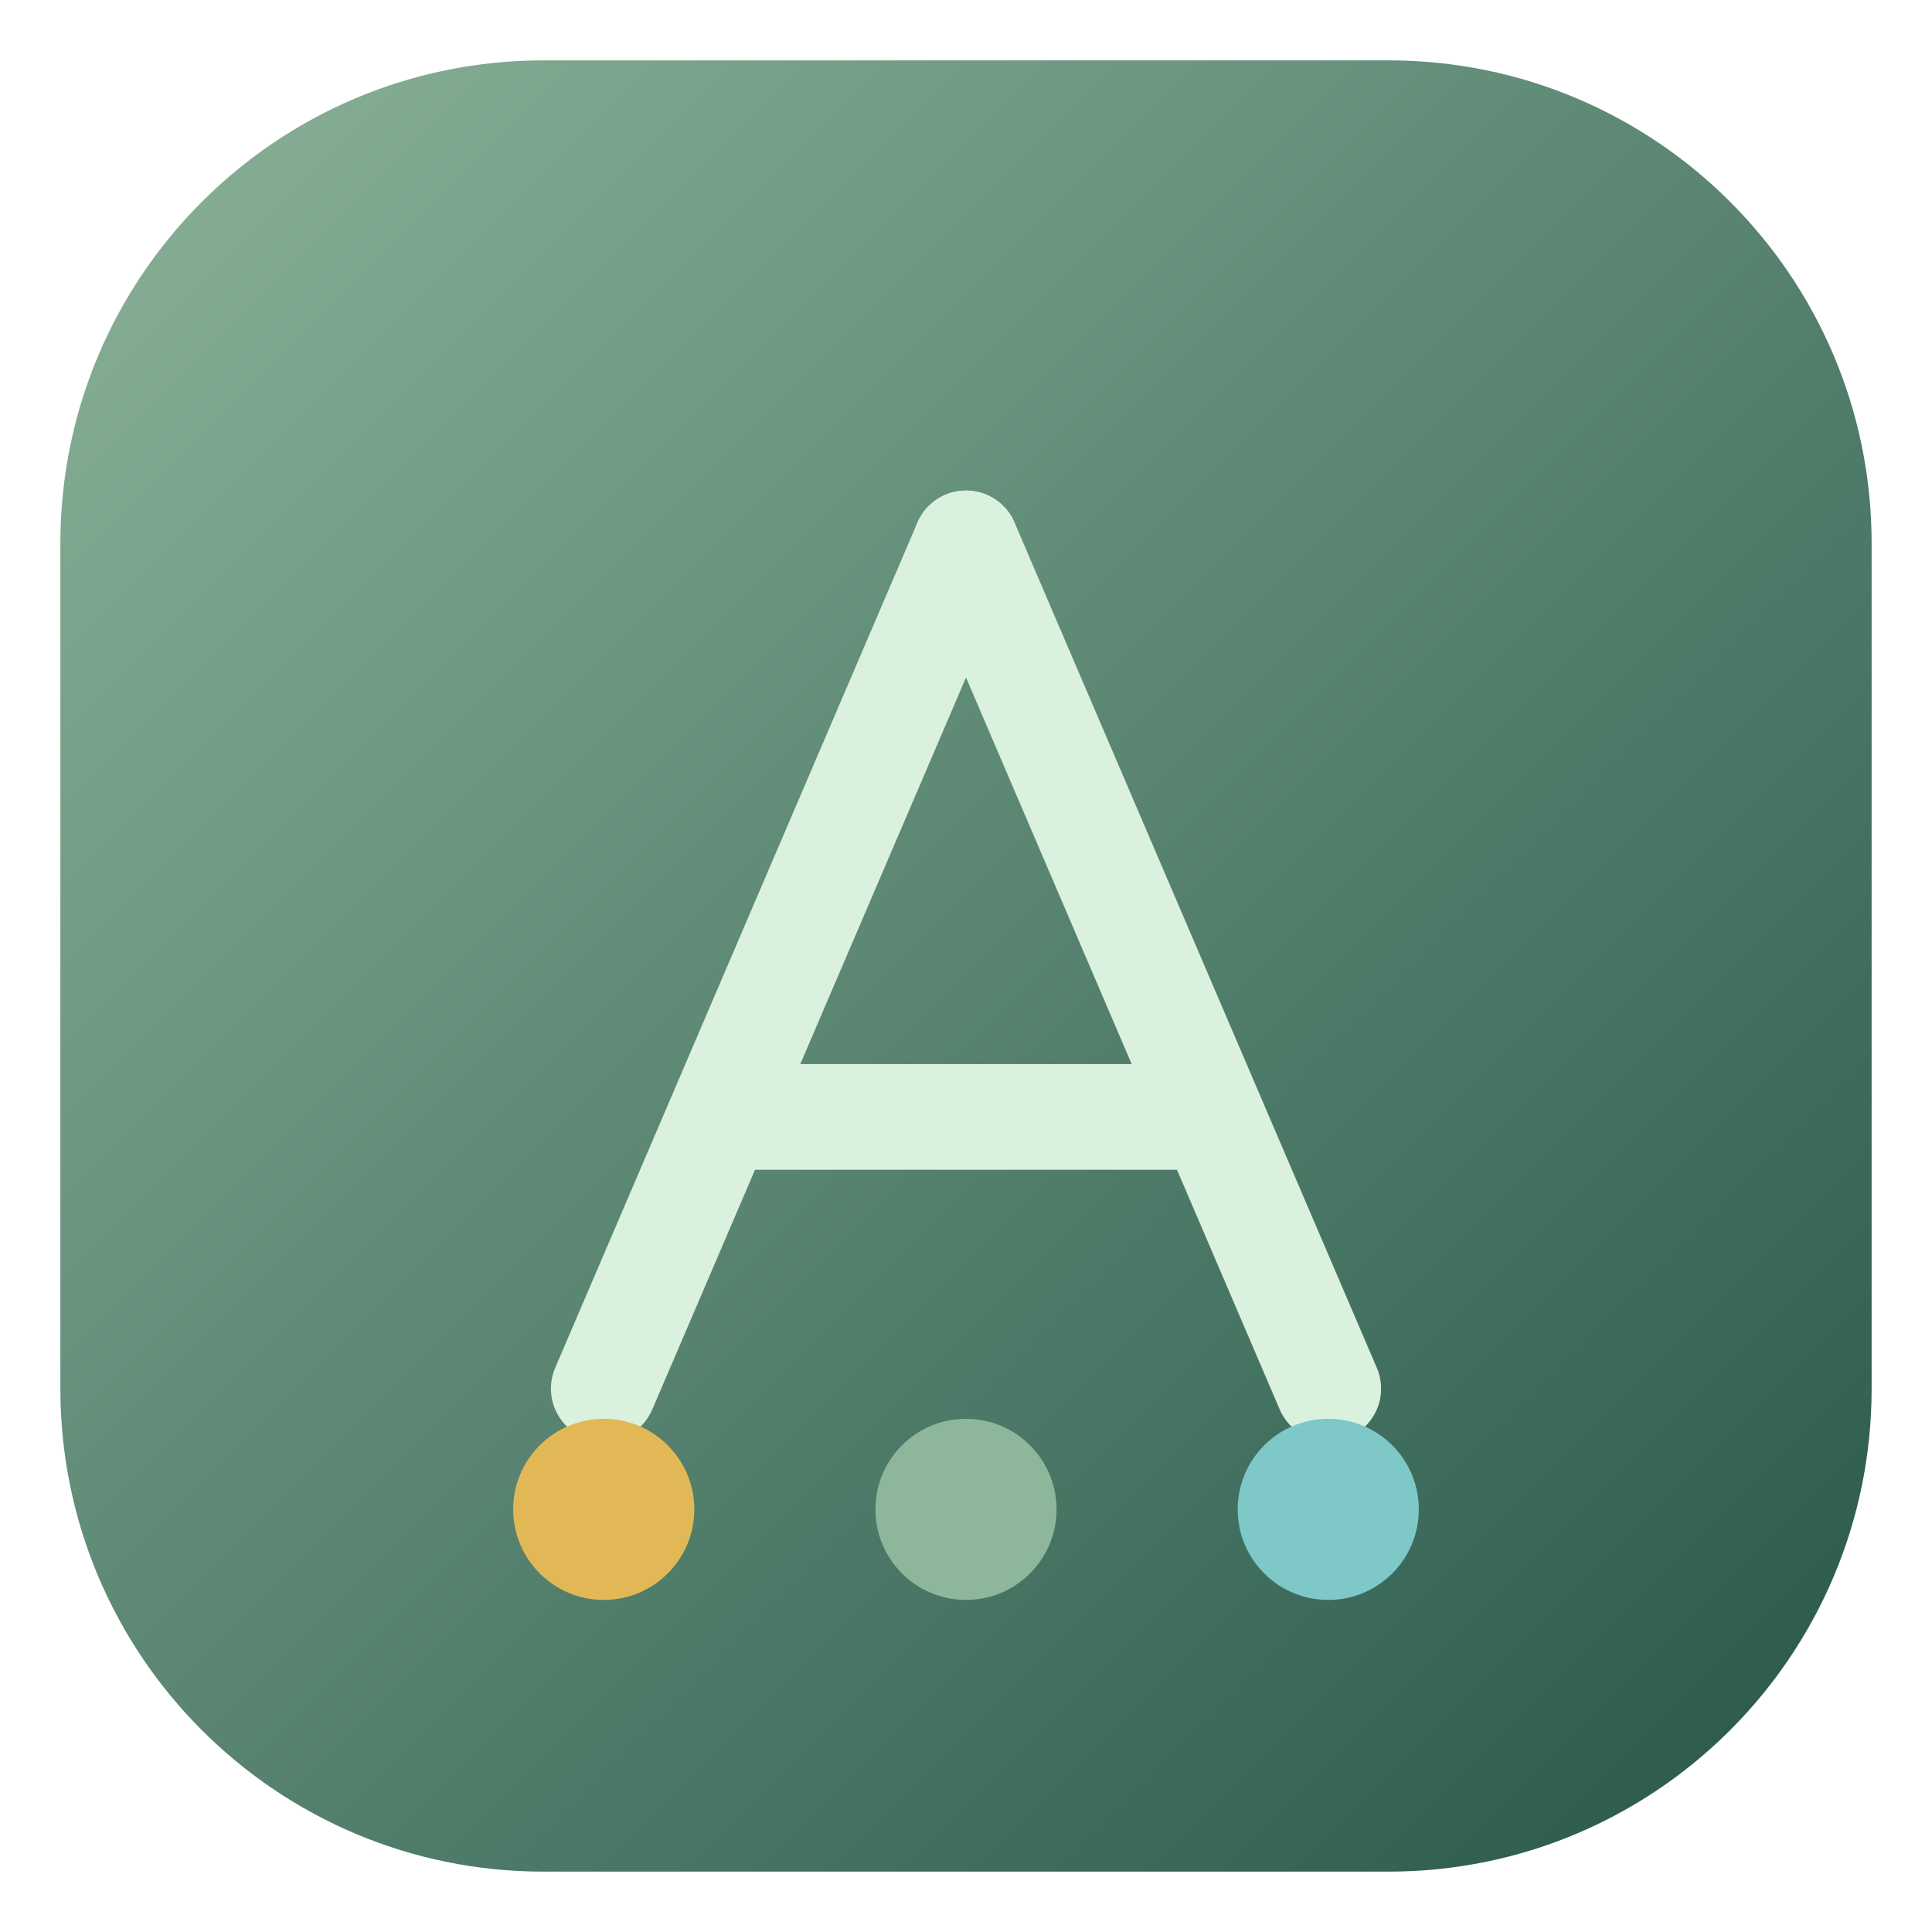
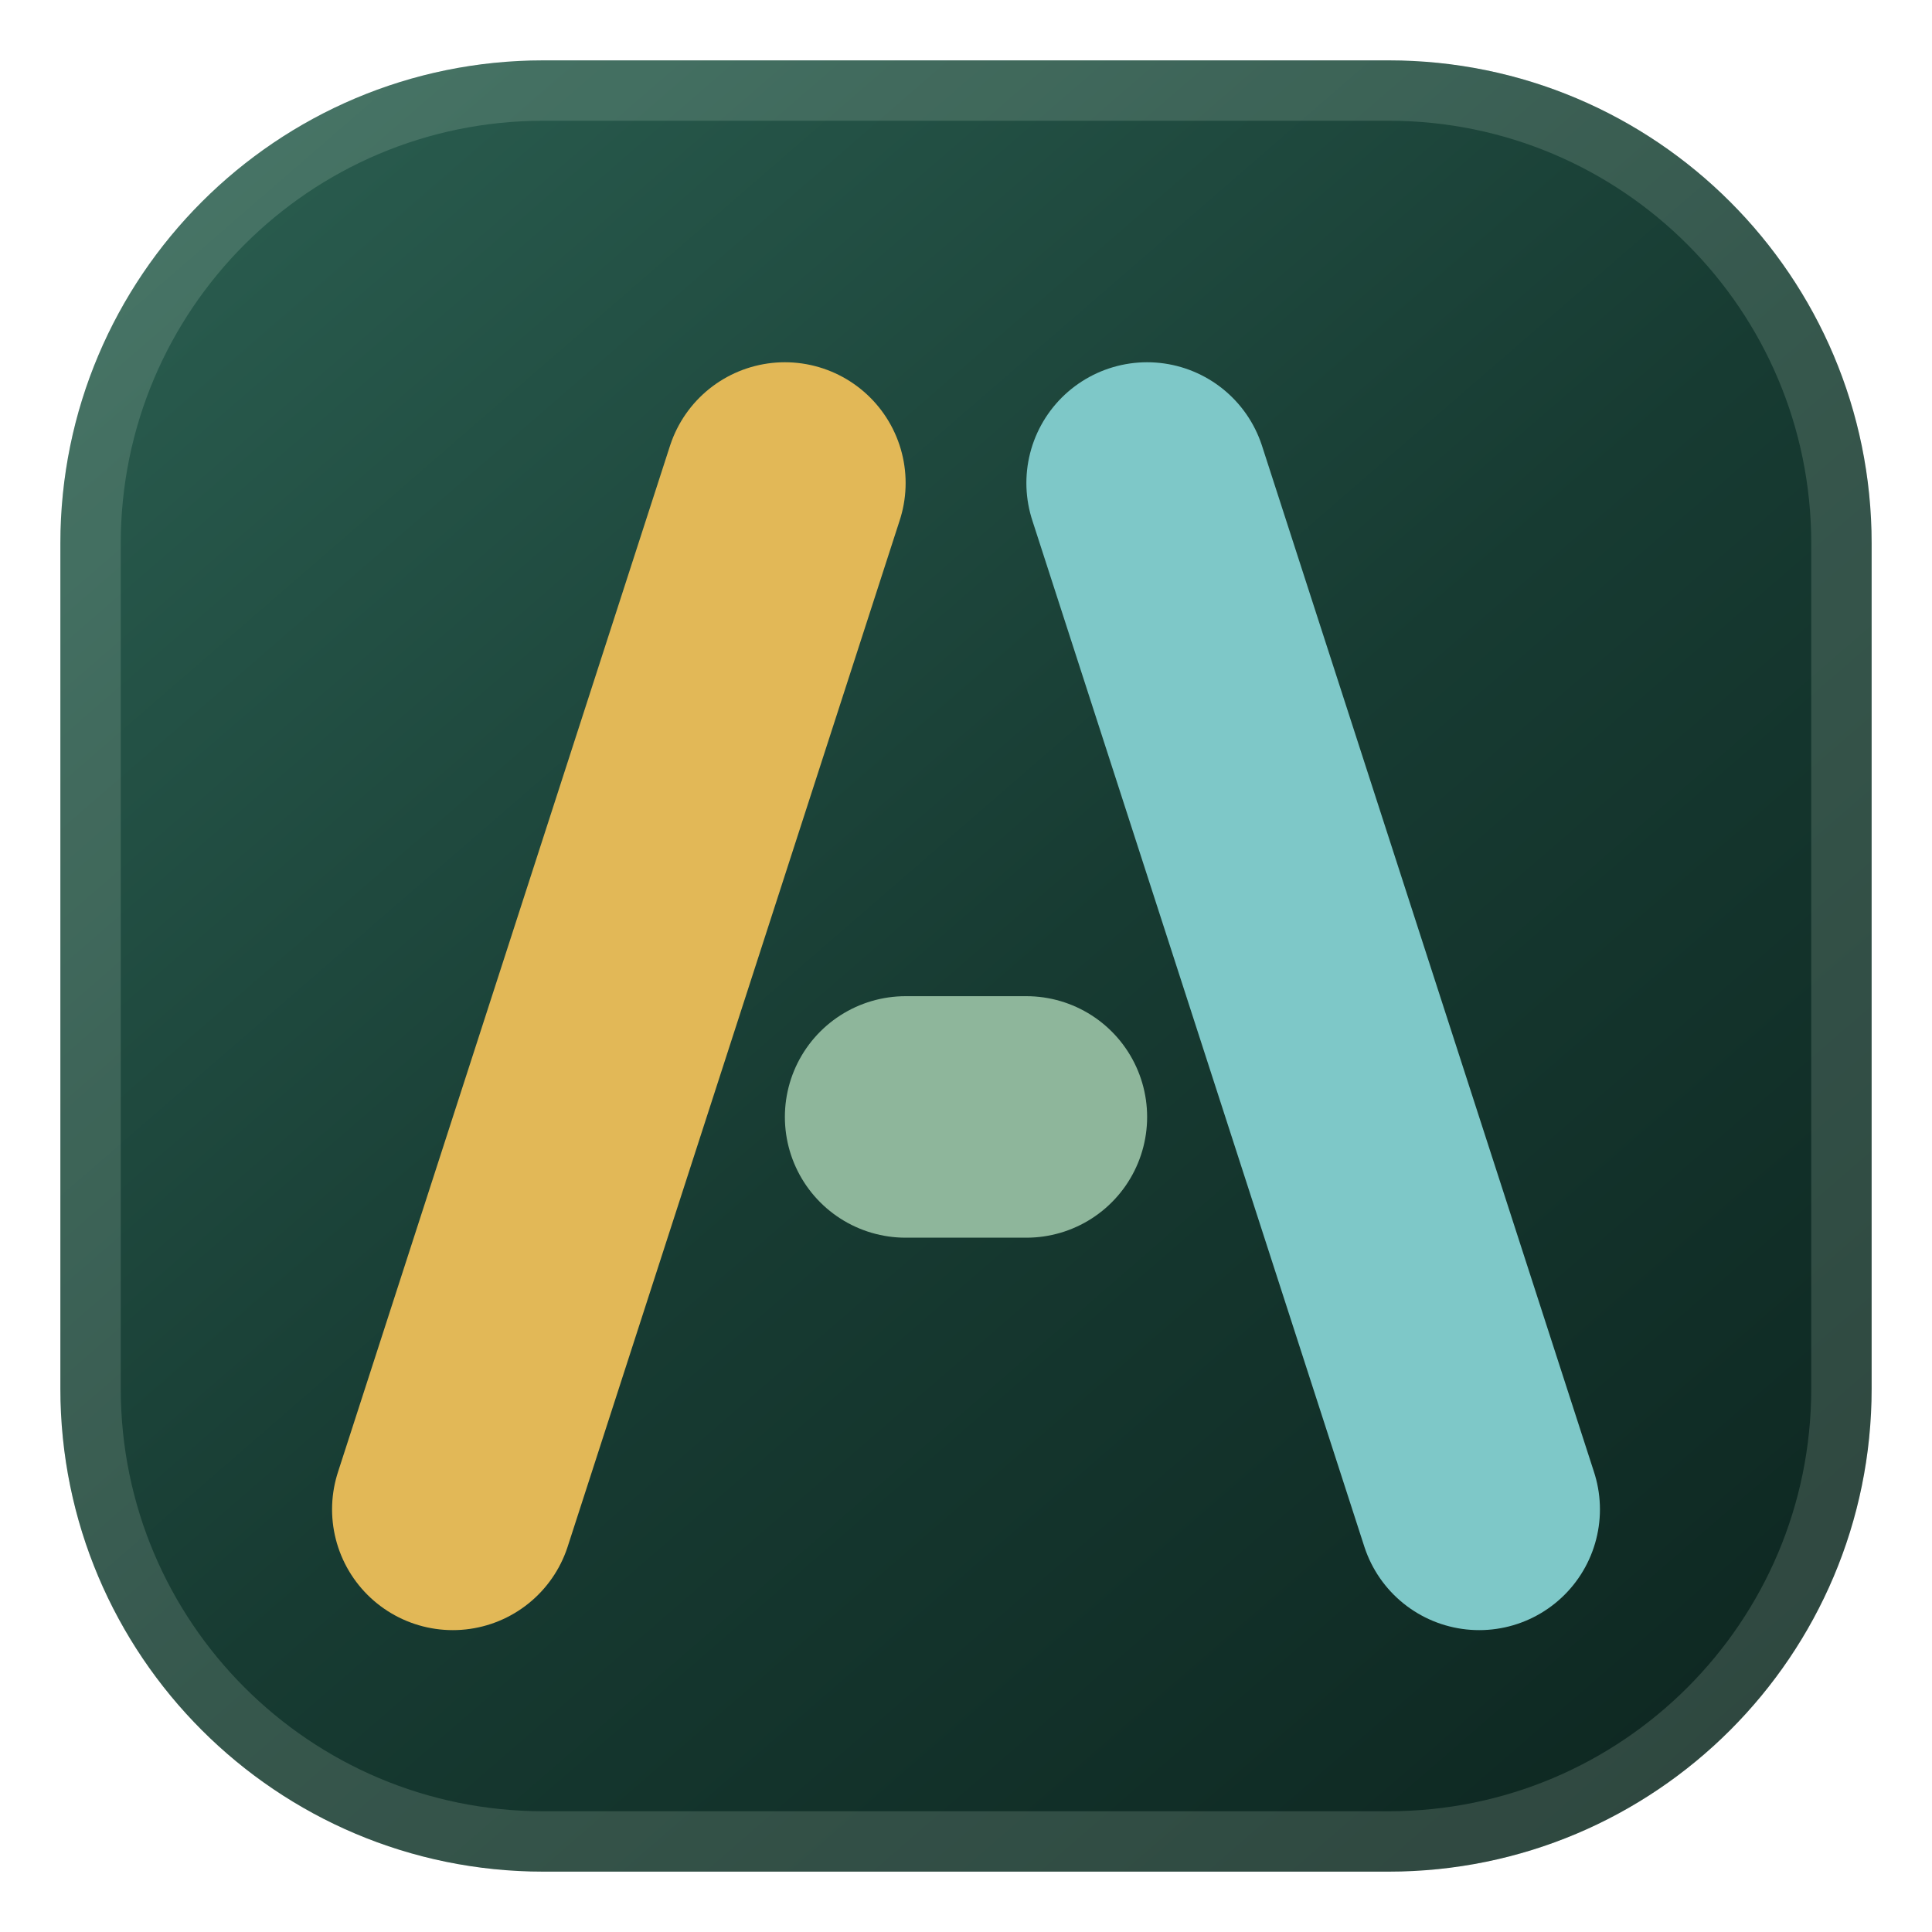
<svg xmlns="http://www.w3.org/2000/svg" viewBox="0 0 64 64" fill="none">
  <defs>
-     <linearGradient id="logoGrad" x1="0" y1="0" x2="64" y2="64" gradientUnits="userSpaceOnUse">
-       <stop offset="0%" stop-color="#8EB69B" />
-       <stop offset="100%" stop-color="#235347" />
-     </linearGradient>
-     <linearGradient id="accentGrad" x1="0" y1="0" x2="64" y2="0" gradientUnits="userSpaceOnUse">
-       <stop offset="0%" stop-color="#e2b857" />
-       <stop offset="100%" stop-color="#7ec8c8" />
+     <linearGradient id="logoBadge" x1="6" y1="2" x2="58" y2="62" gradientUnits="userSpaceOnUse">
+       <stop offset="0%" stop-color="#2B5F51" />
+       <stop offset="52%" stop-color="#173B32" />
+       <stop offset="100%" stop-color="#0D2620" />
    </linearGradient>
  </defs>
-   <rect x="2" y="2" width="60" height="60" rx="16" fill="url(#logoGrad)" />
-   <g stroke="#DAF1DE" stroke-width="3.5" stroke-linecap="round" stroke-linejoin="round" fill="none">
-     <path d="M20 46 L32 18" />
-     <path d="M32 18 L44 46" />
-     <path d="M24.5 37 H39.5" />
+   <rect x="2" y="2" width="60" height="60" rx="16" fill="url(#logoBadge)" />
+   <rect x="3" y="3" width="58" height="58" rx="15" stroke="#DAF1DE" stroke-opacity="0.16" stroke-width="2" />
+   <g stroke-width="8" stroke-linecap="round" stroke-linejoin="round" fill="none">
+     <path d="M15 50 L26 16" stroke="#e2b857" />
+     <path d="M38 16 L49 50" stroke="#7ec8c8" />
+     <path d="M30 37 H34" stroke="#8EB69B" />
  </g>
-   <circle cx="20" cy="50" r="3" fill="#e2b857" />
-   <circle cx="32" cy="50" r="3" fill="#8EB69B" />
-   <circle cx="44" cy="50" r="3" fill="#7ec8c8" />
</svg>
